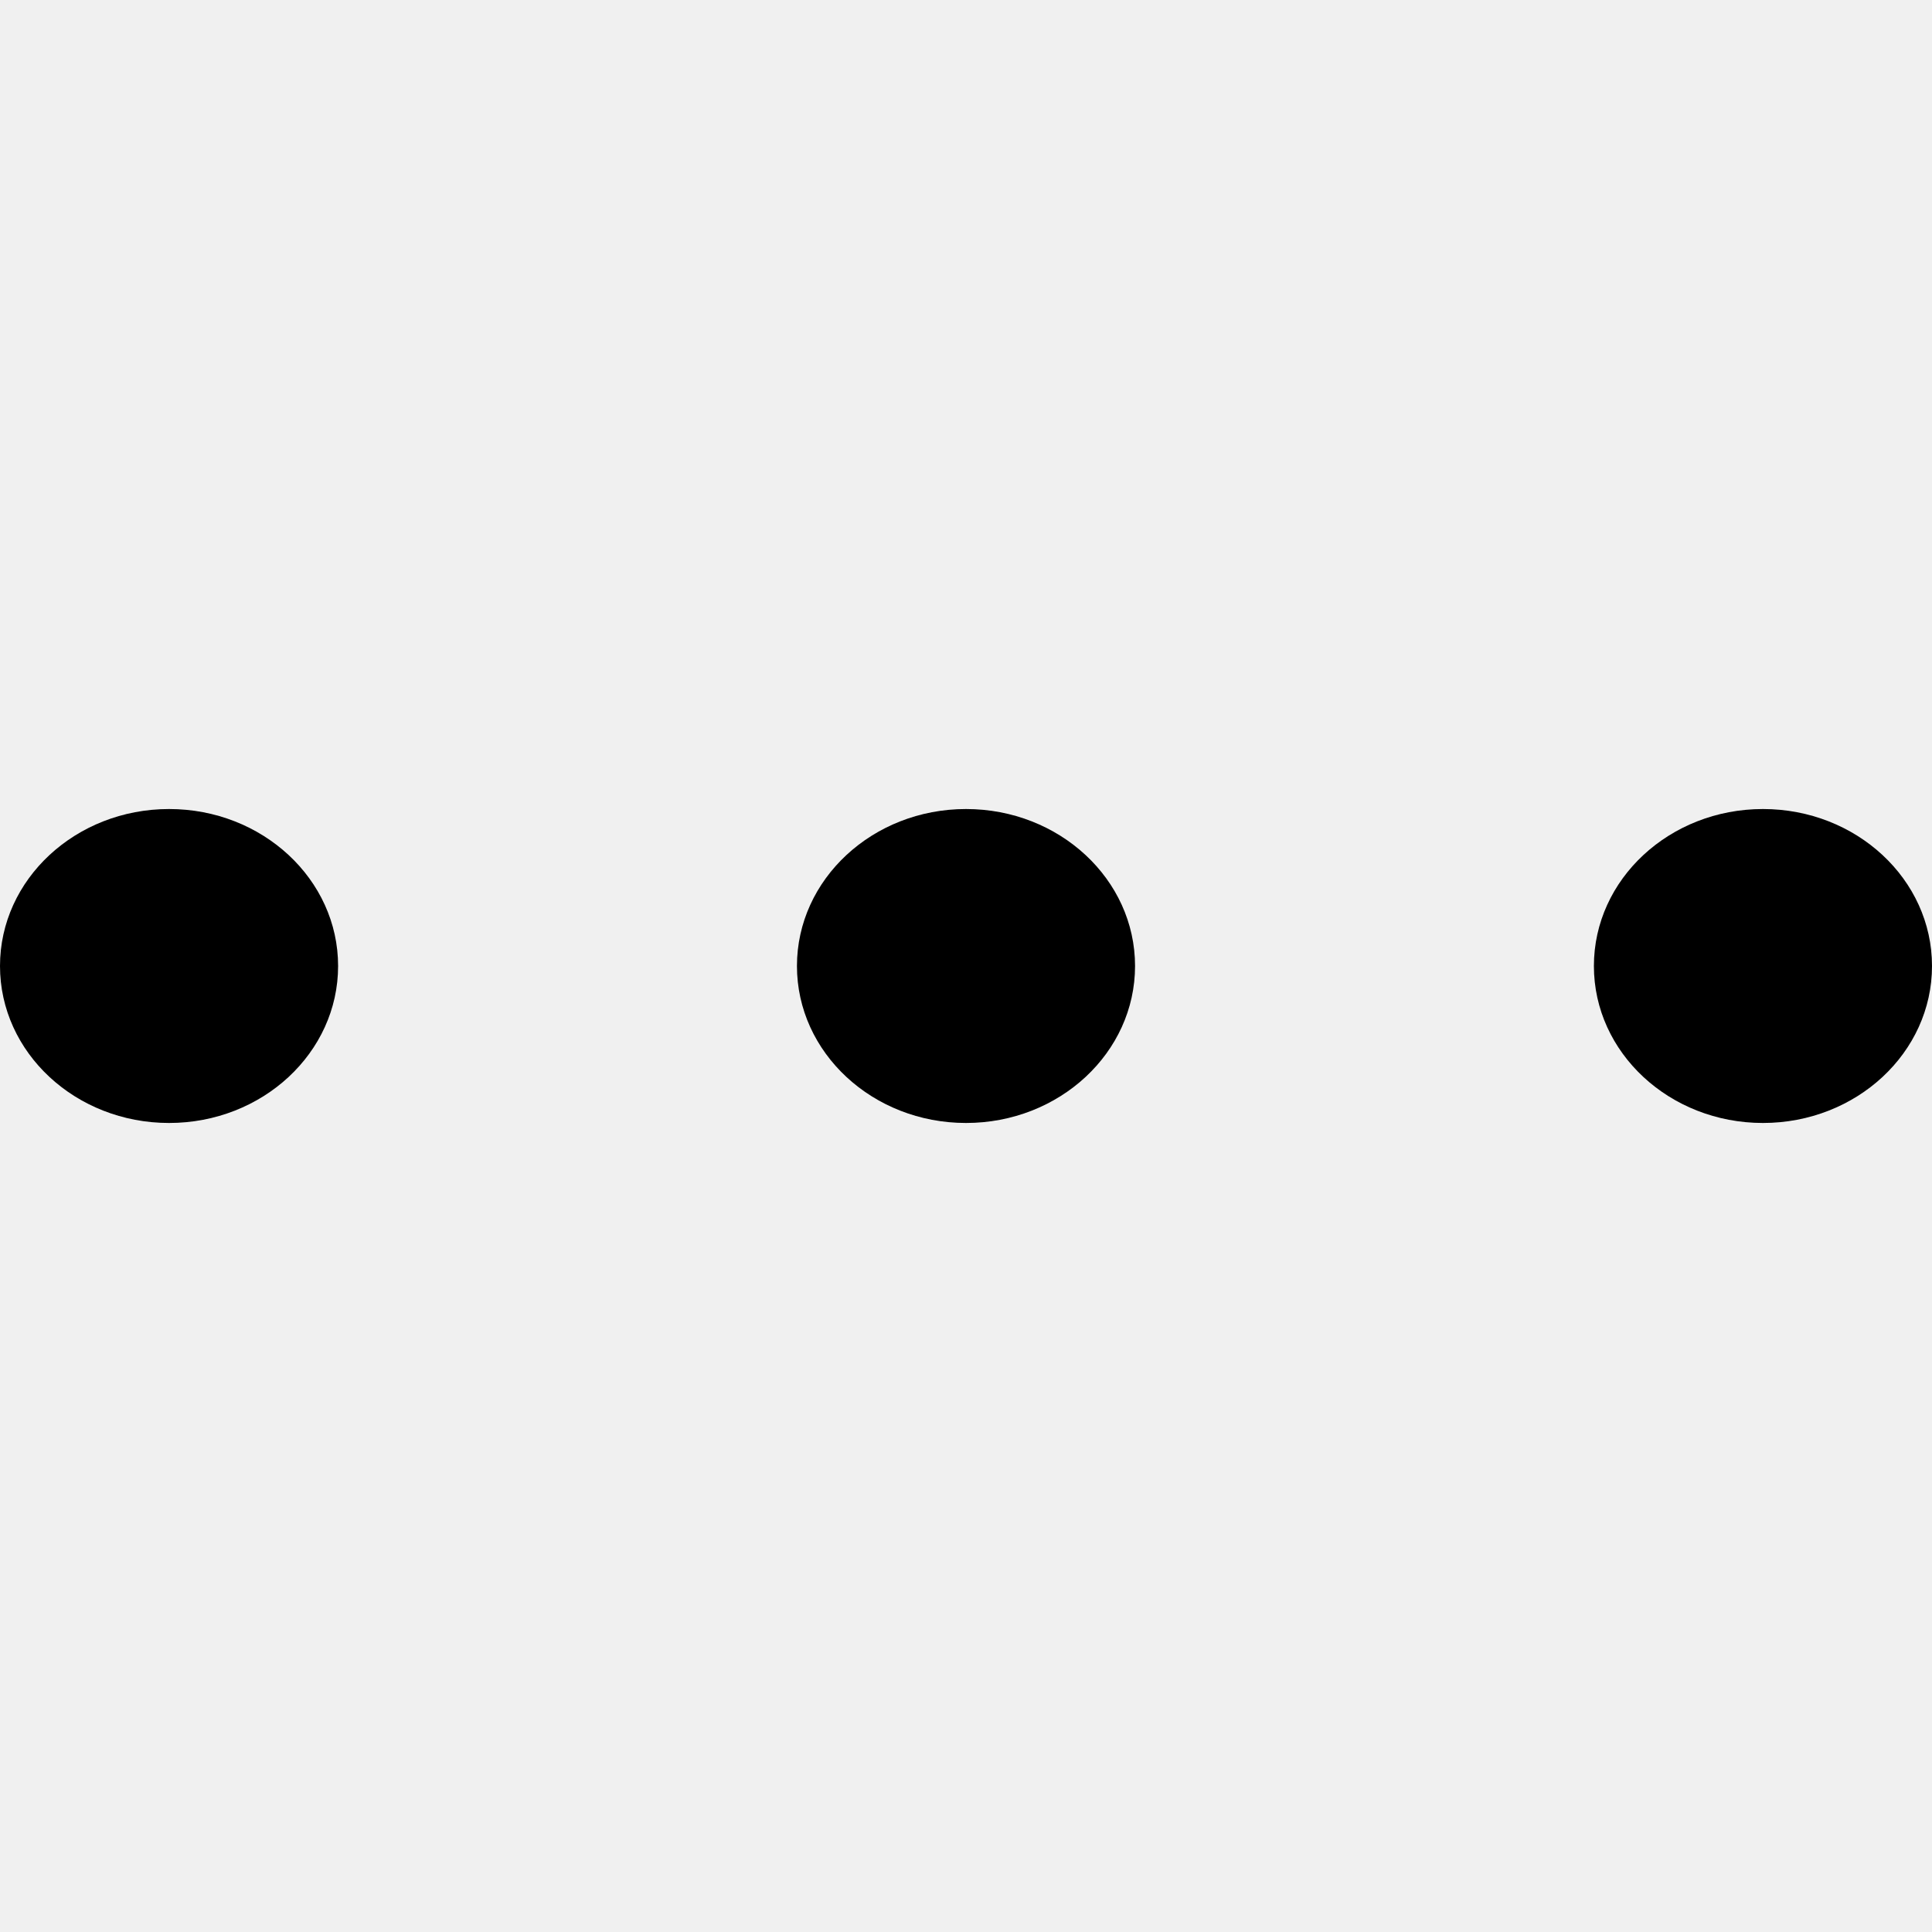
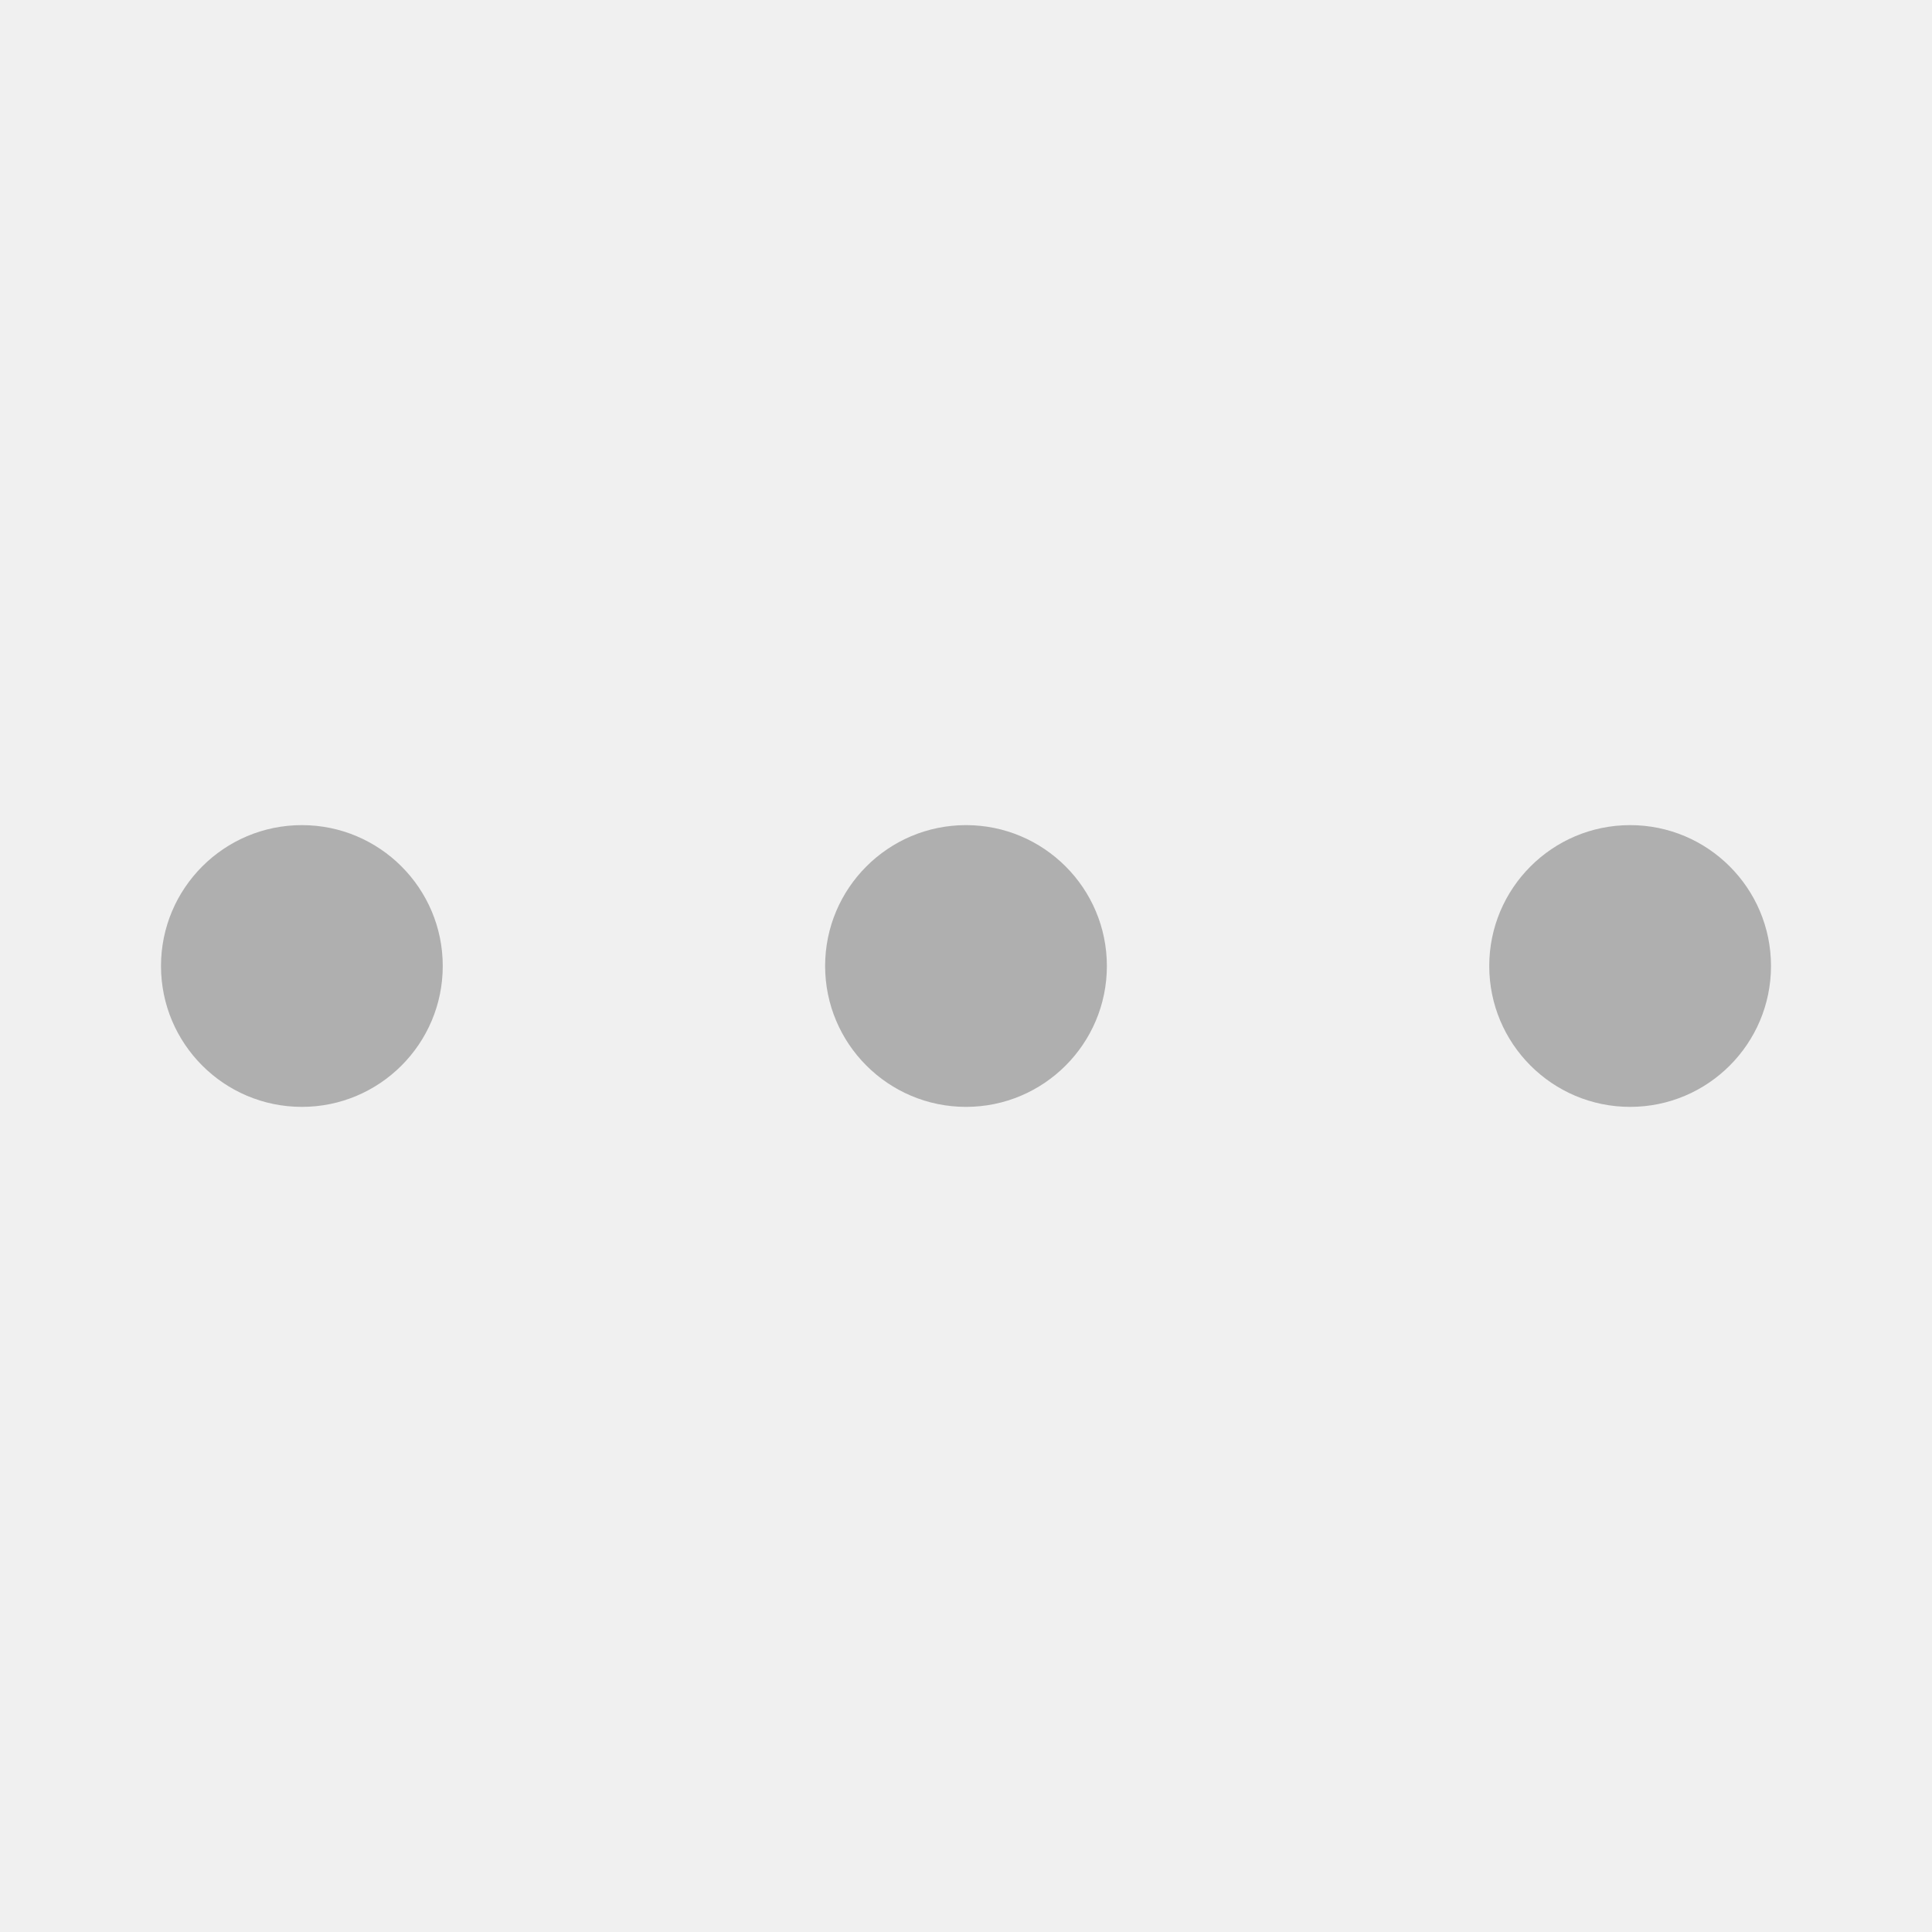
- <svg xmlns="http://www.w3.org/2000/svg" version="1.1" id="home" x="0px" y="0px" viewBox="0 0 16 16" style="enable-background:new 0 0 16 16;" xml:space="preserve">
-   <style type="text/css">
- 	.st0{fill:none;}
- 	.st1{fill:#FD3B4C;}
- 	.st2{fill-rule:evenodd;clip-rule:evenodd;fill:#F4863B;}
- 	.st3{fill:#FFFFFF;}
- 	.st4{fill-rule:evenodd;clip-rule:evenodd;fill:#5C7BFC;}
- 	.st5{fill-rule:evenodd;clip-rule:evenodd;fill:#FEB92B;}
- 	.st6{fill-rule:evenodd;clip-rule:evenodd;fill:#3EAF66;}
- 	.st7{fill:#8F4DDB;}
- 	.st8{fill:#1D1E22;}
- 	.st9{fill:#FD565F;}
- 	.st10{fill:#25282D;}
- 	.st11{fill:#E6E6E6;}
- 	.st12{fill-rule:evenodd;clip-rule:evenodd;fill:#FD3B4C;}
- 	.st13{fill-rule:evenodd;clip-rule:evenodd;fill:#FFFFFF;}
- 	.st14{fill:#12B263;}
- 	.st15{fill:#3EAF66;}
- 	.st16{fill:#DC001A;}
- 	.st17{fill:#F6504B;}
- 	.st18{fill:#DB001A;}
- 	.st19{fill:#F54F4A;}
- 	.st20{fill:#231F20;}
- 	.st21{fill-rule:evenodd;clip-rule:evenodd;}
- </style>
-   <g>
-     <ellipse cx="14.6" cy="8" rx="1.4" ry="1.3" />
-     <ellipse cx="8" cy="8" rx="1.4" ry="1.3" />
-     <ellipse cx="1.4" cy="8" rx="1.4" ry="1.3" />
-   </g>
+ <svg xmlns="http://www.w3.org/2000/svg" width="24" height="24" viewBox="0 0 24 24" fill="none">
+   <path d="M20.25 13.75C21.216 13.75 22 12.966 22 12C22 11.034 21.216 10.25 20.25 10.25C19.284 10.25 18.5 11.034 18.5 12C18.5 12.966 19.284 13.75 20.25 13.75Z" fill="#AFAFAF" />
+   <path d="M12 13.75C12.966 13.75 13.75 12.966 13.75 12C13.75 11.034 12.966 10.25 12 10.25C11.034 10.25 10.25 11.034 10.25 12C10.25 12.966 11.034 13.75 12 13.75Z" fill="#AFAFAF" />
+   <path d="M3.75 13.75C4.716 13.75 5.5 12.966 5.5 12C5.5 11.034 4.716 10.25 3.75 10.25C2.784 10.25 2 11.034 2 12C2 12.966 2.784 13.75 3.75 13.75Z" fill="#AFAFAF" />
</svg>
